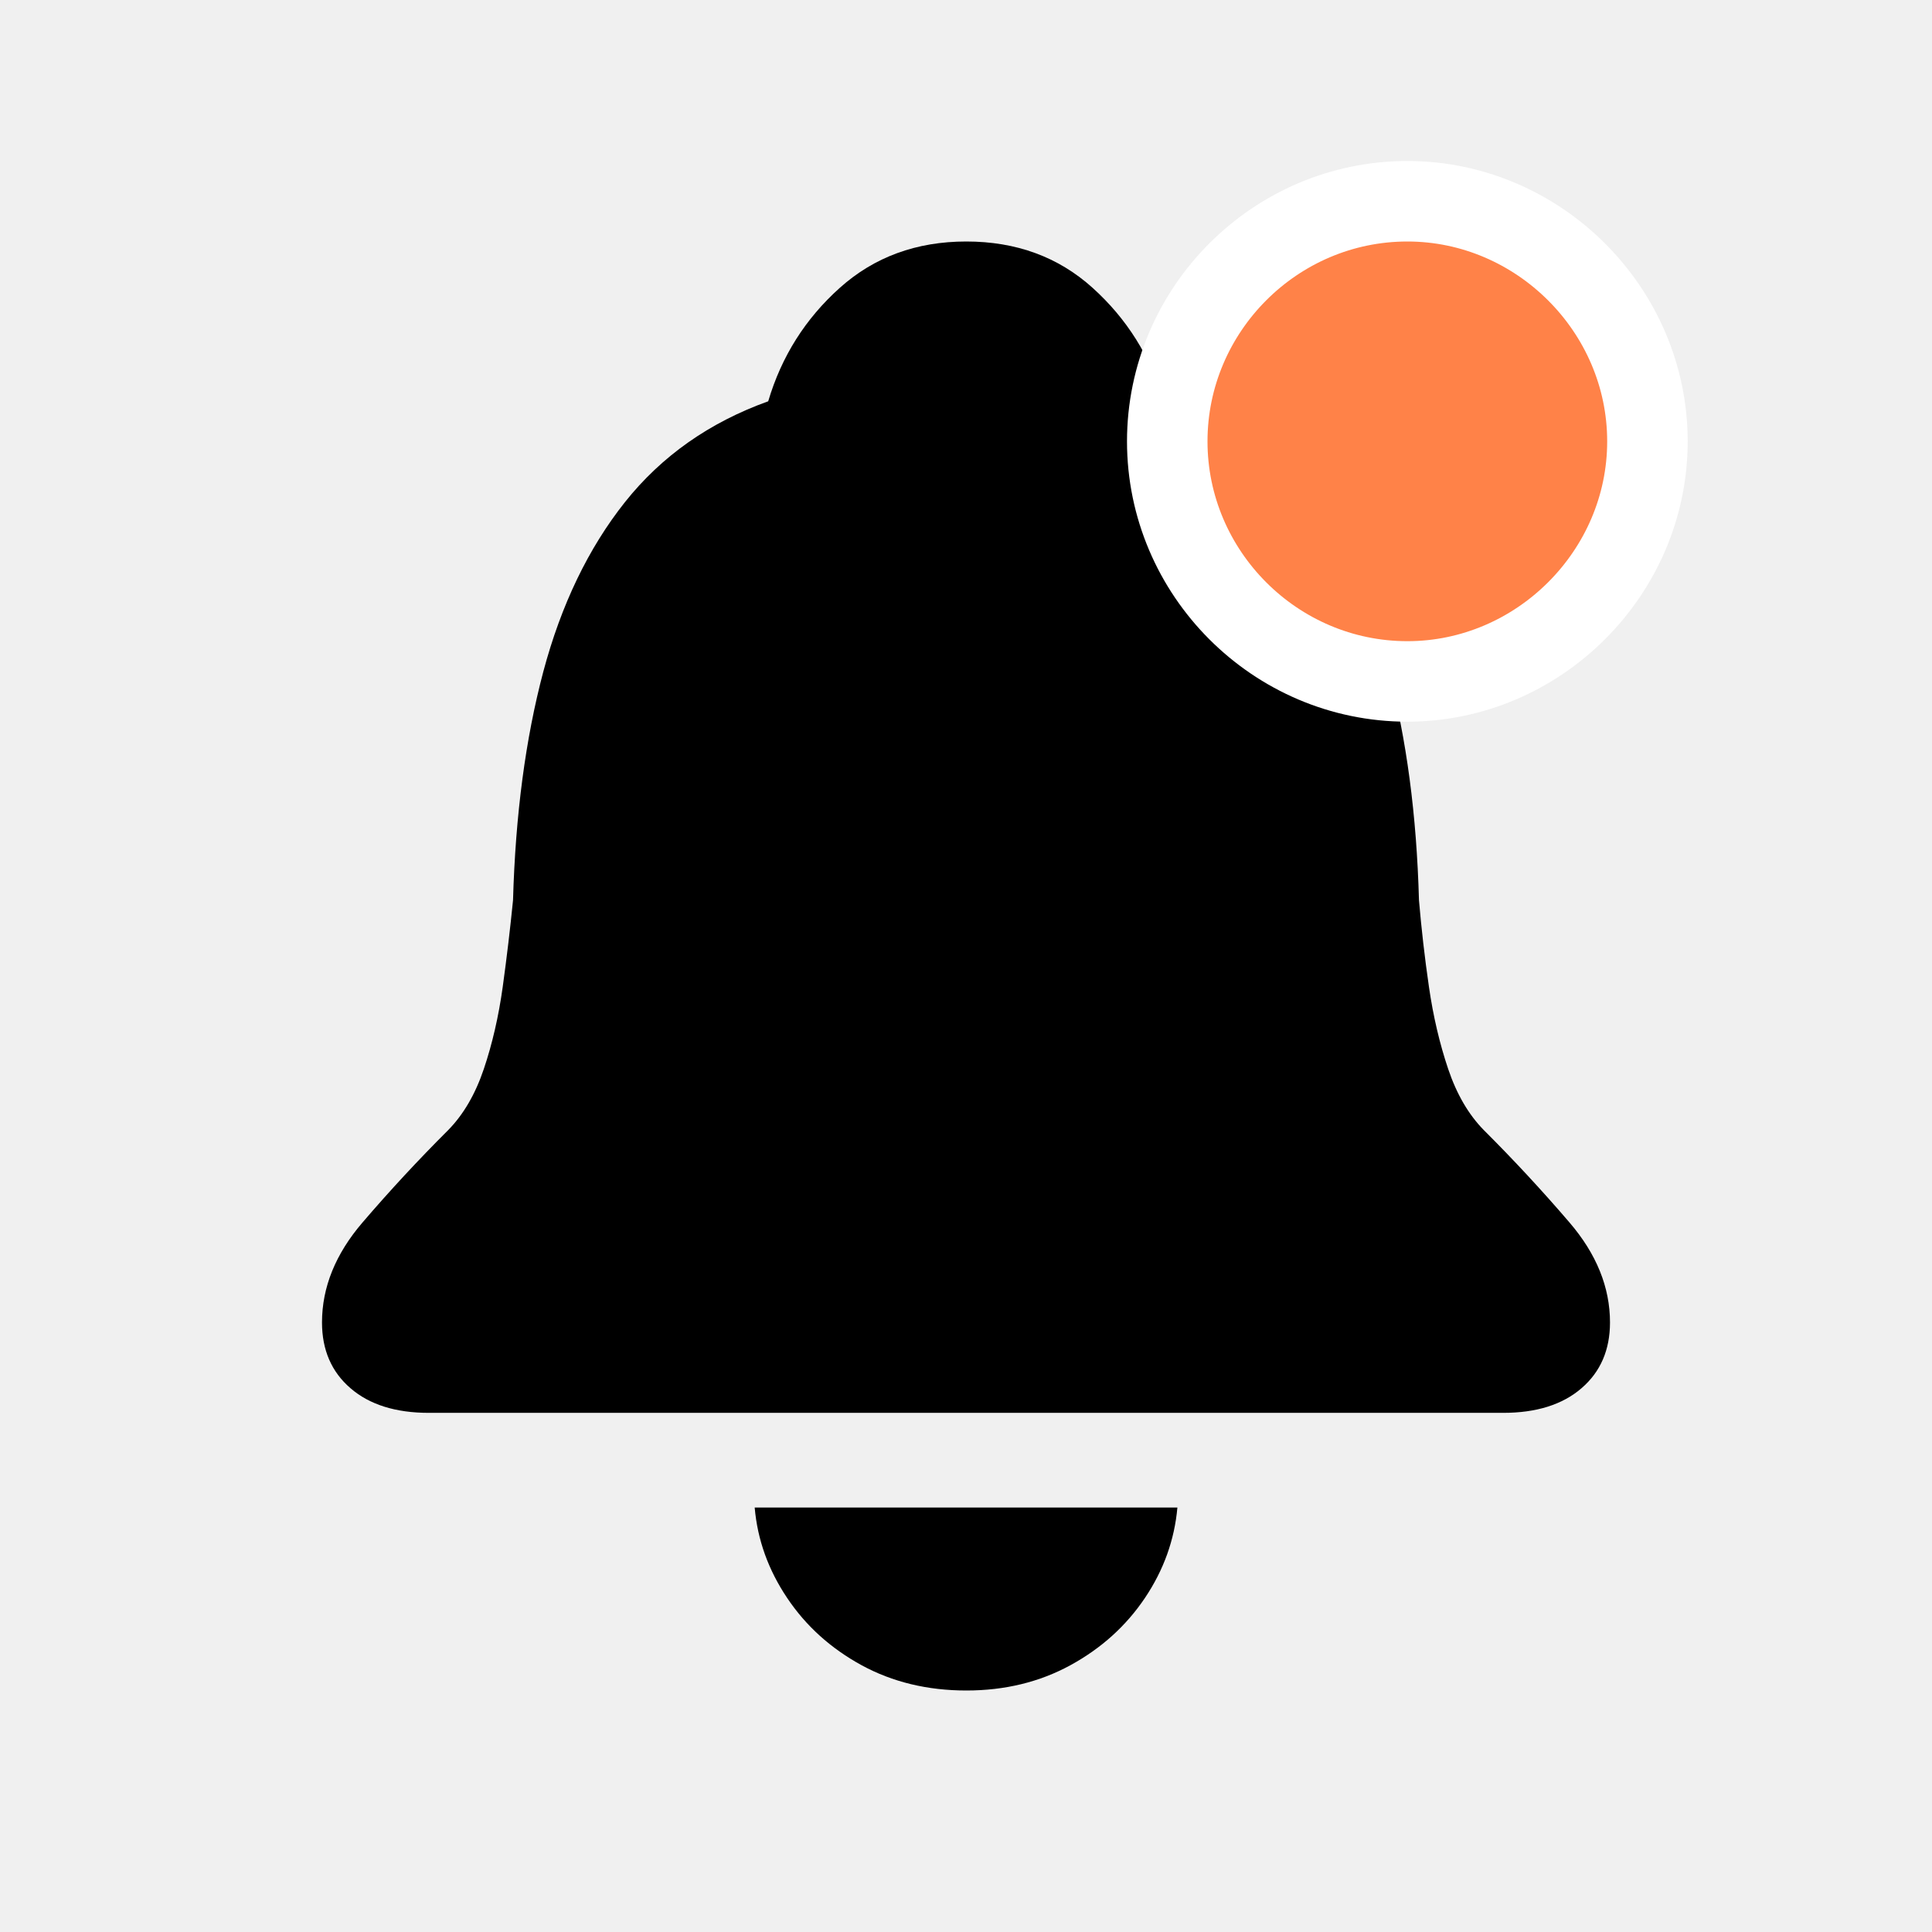
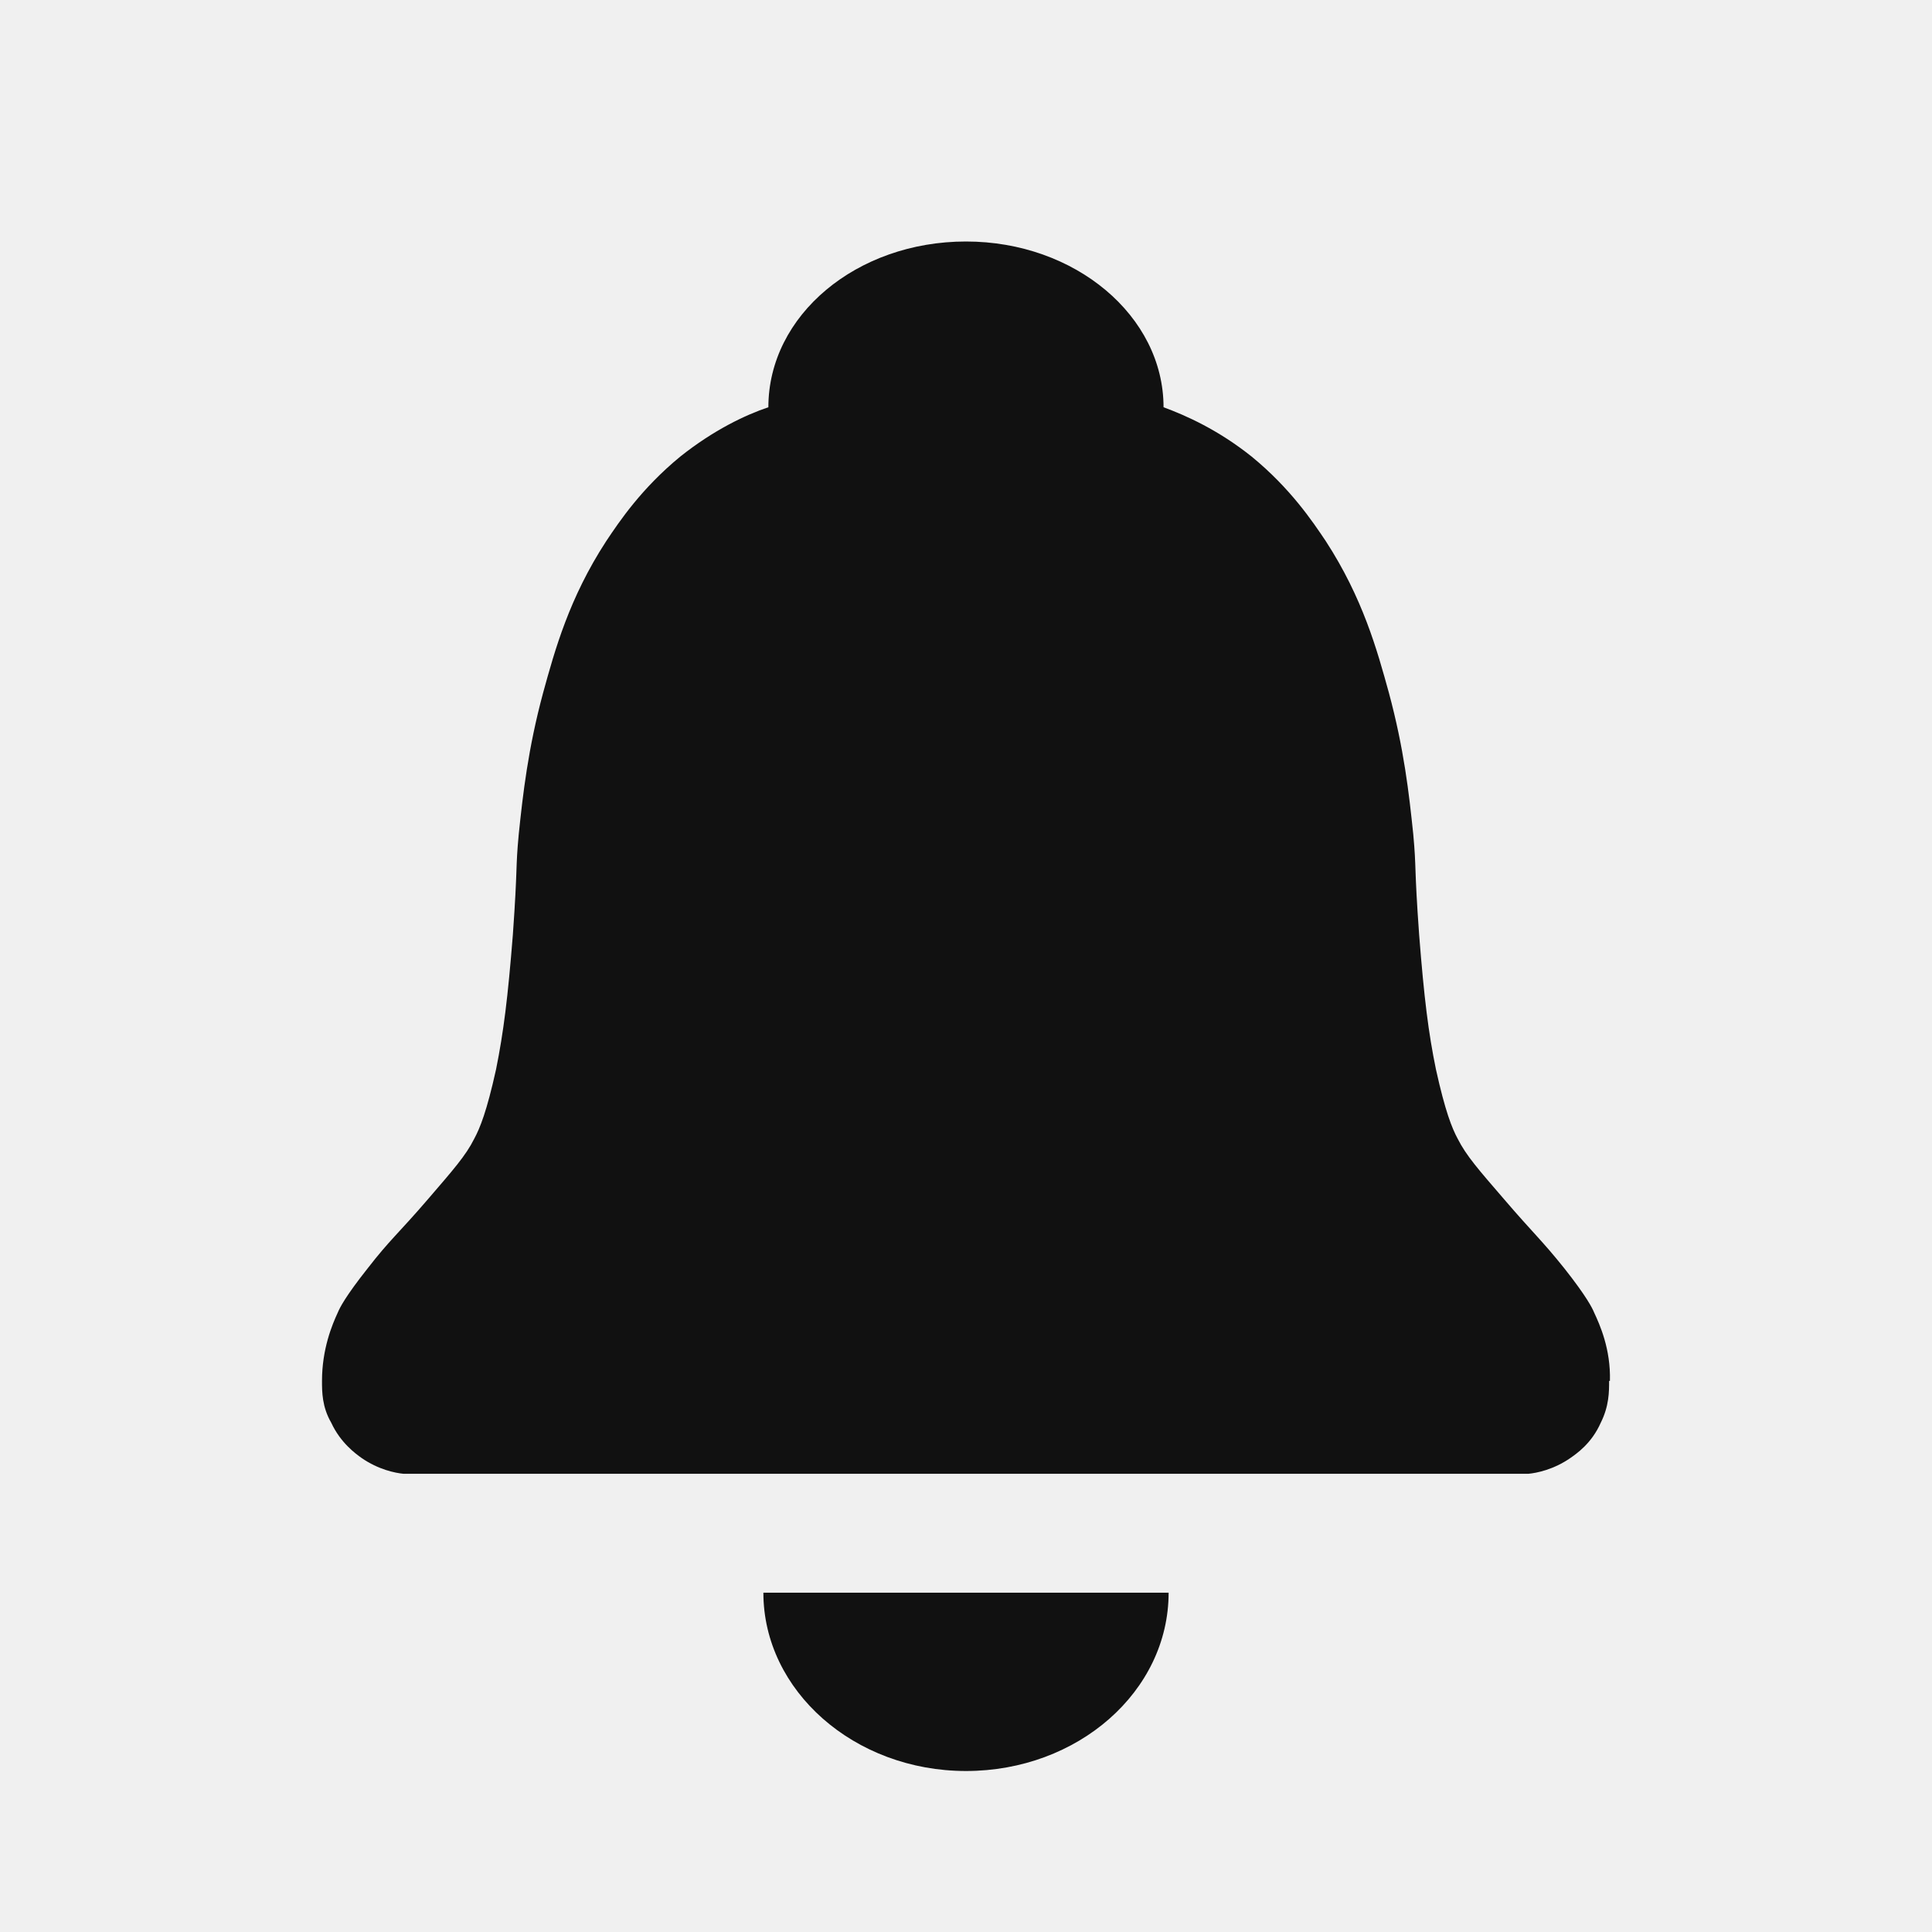
<svg xmlns="http://www.w3.org/2000/svg" width="24" height="24" viewBox="0 0 24 24" fill="none">
-   <path fill-rule="evenodd" clip-rule="evenodd" d="M18.672 17.551C19.085 17.551 19.41 17.449 19.646 17.245C19.882 17.042 20 16.769 20 16.428C20 15.991 19.832 15.576 19.495 15.184C19.159 14.792 18.805 14.41 18.433 14.039C18.244 13.847 18.096 13.594 17.99 13.28C17.884 12.966 17.804 12.626 17.751 12.26C17.698 11.895 17.657 11.536 17.627 11.183C17.598 10.123 17.472 9.177 17.251 8.344C17.029 7.512 16.691 6.81 16.237 6.238C15.782 5.666 15.189 5.248 14.457 4.985C14.292 4.428 13.997 3.958 13.572 3.575C13.147 3.192 12.624 3 12.004 3C11.385 3 10.861 3.192 10.433 3.575C10.005 3.958 9.708 4.428 9.543 4.985C8.811 5.248 8.218 5.666 7.763 6.238C7.309 6.81 6.971 7.512 6.749 8.344C6.528 9.177 6.403 10.123 6.373 11.183C6.338 11.536 6.295 11.895 6.245 12.26C6.194 12.626 6.116 12.966 6.01 13.28C5.904 13.594 5.756 13.847 5.567 14.039C5.195 14.41 4.841 14.792 4.505 15.184C4.168 15.576 4 15.991 4 16.428C4 16.769 4.118 17.042 4.354 17.245C4.59 17.449 4.915 17.551 5.328 17.551H18.672ZM12.005 21C12.483 21 12.914 20.895 13.297 20.686C13.681 20.476 13.989 20.198 14.223 19.85C14.456 19.503 14.59 19.129 14.626 18.727H9.375C9.41 19.129 9.545 19.503 9.778 19.85C10.011 20.198 10.319 20.476 10.703 20.686C11.087 20.895 11.521 21 12.005 21Z" fill="black" />
-   <path d="M17.483 8.465C19.11 8.465 20.465 7.119 20.465 5.483C20.465 3.846 19.11 2.5 17.483 2.5C15.839 2.5 14.5 3.848 14.5 5.483C14.5 7.117 15.839 8.465 17.483 8.465Z" fill="#FF8248" stroke="white" />
+   <path fill-rule="evenodd" clip-rule="evenodd" d="M19.989 17.154C19.989 17.289 19.989 17.466 19.885 17.674C19.77 17.934 19.582 18.059 19.509 18.111C19.3 18.256 19.091 18.298 18.986 18.308H5.013C4.909 18.298 4.7 18.256 4.491 18.111C4.418 18.059 4.23 17.923 4.115 17.674C4 17.476 4 17.289 4 17.154C4 16.759 4.125 16.457 4.198 16.301C4.219 16.249 4.292 16.103 4.564 15.76C4.846 15.396 4.95 15.323 5.316 14.897C5.629 14.533 5.786 14.356 5.89 14.148C5.963 14.013 6.047 13.805 6.162 13.285C6.256 12.817 6.308 12.401 6.371 11.611C6.433 10.737 6.402 10.81 6.444 10.363C6.496 9.864 6.559 9.302 6.747 8.605C6.893 8.075 7.07 7.43 7.53 6.723C7.697 6.473 7.969 6.068 8.449 5.673C8.867 5.34 9.264 5.153 9.545 5.059C9.545 3.915 10.642 3 12 3C13.357 3 14.454 3.926 14.454 5.059C14.736 5.163 15.133 5.34 15.55 5.673C16.031 6.068 16.302 6.473 16.47 6.723C16.929 7.43 17.107 8.075 17.253 8.605C17.441 9.302 17.503 9.853 17.556 10.363C17.597 10.81 17.566 10.737 17.629 11.611C17.691 12.401 17.744 12.828 17.838 13.285C17.953 13.805 18.036 14.013 18.109 14.148C18.214 14.356 18.37 14.533 18.684 14.897C19.049 15.323 19.154 15.407 19.436 15.76C19.707 16.103 19.78 16.249 19.801 16.301C19.874 16.457 20.01 16.759 19.999 17.154H19.989ZM9.483 19.785C9.483 21.002 10.611 22 12 22C13.389 22 14.517 21.012 14.517 19.785H9.472H9.483Z" fill="#111111" />
</svg>
